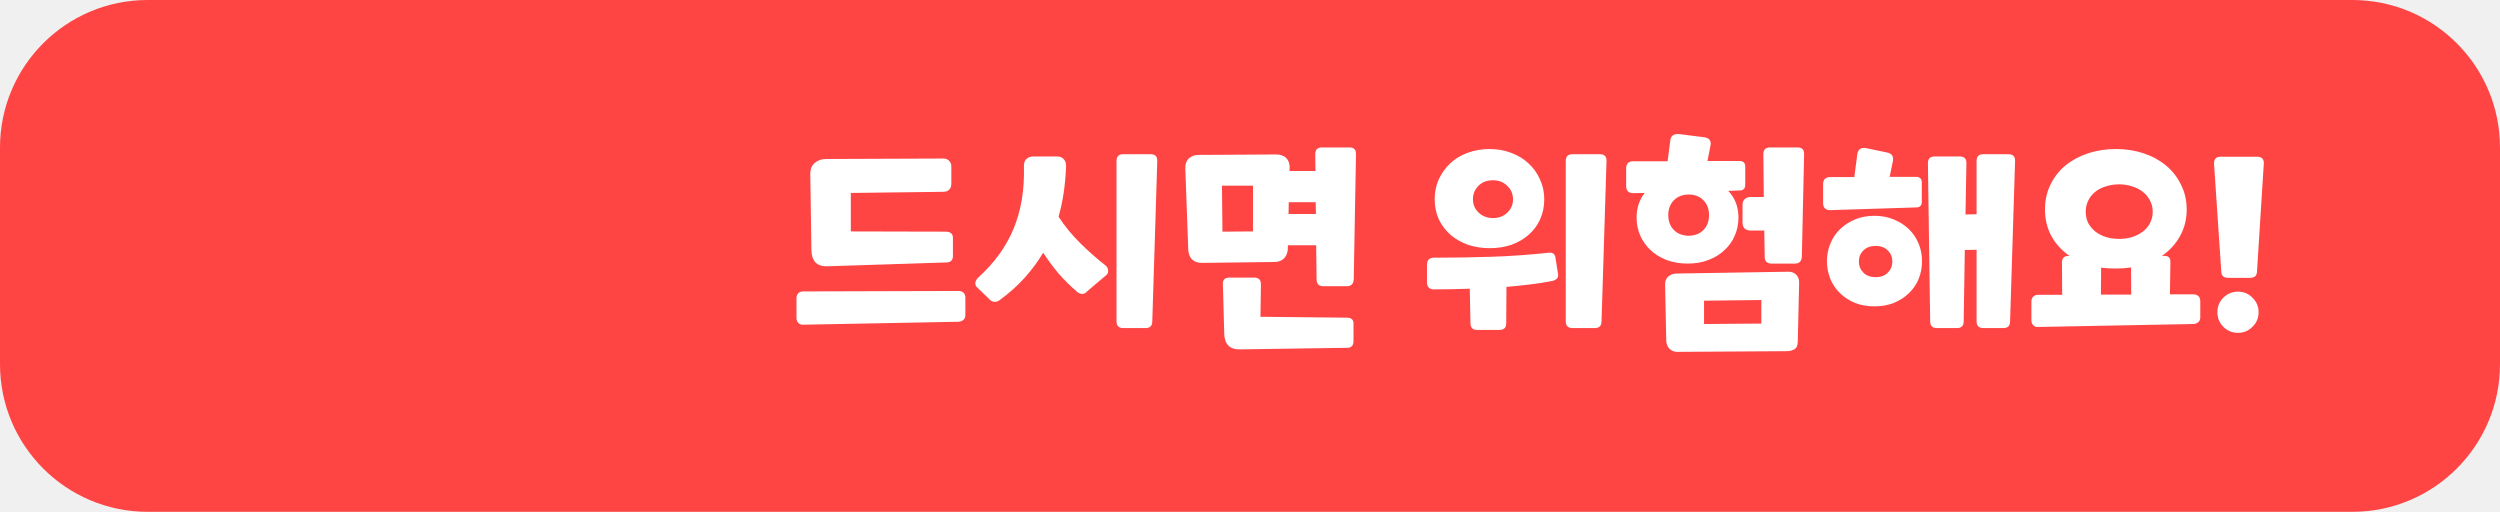
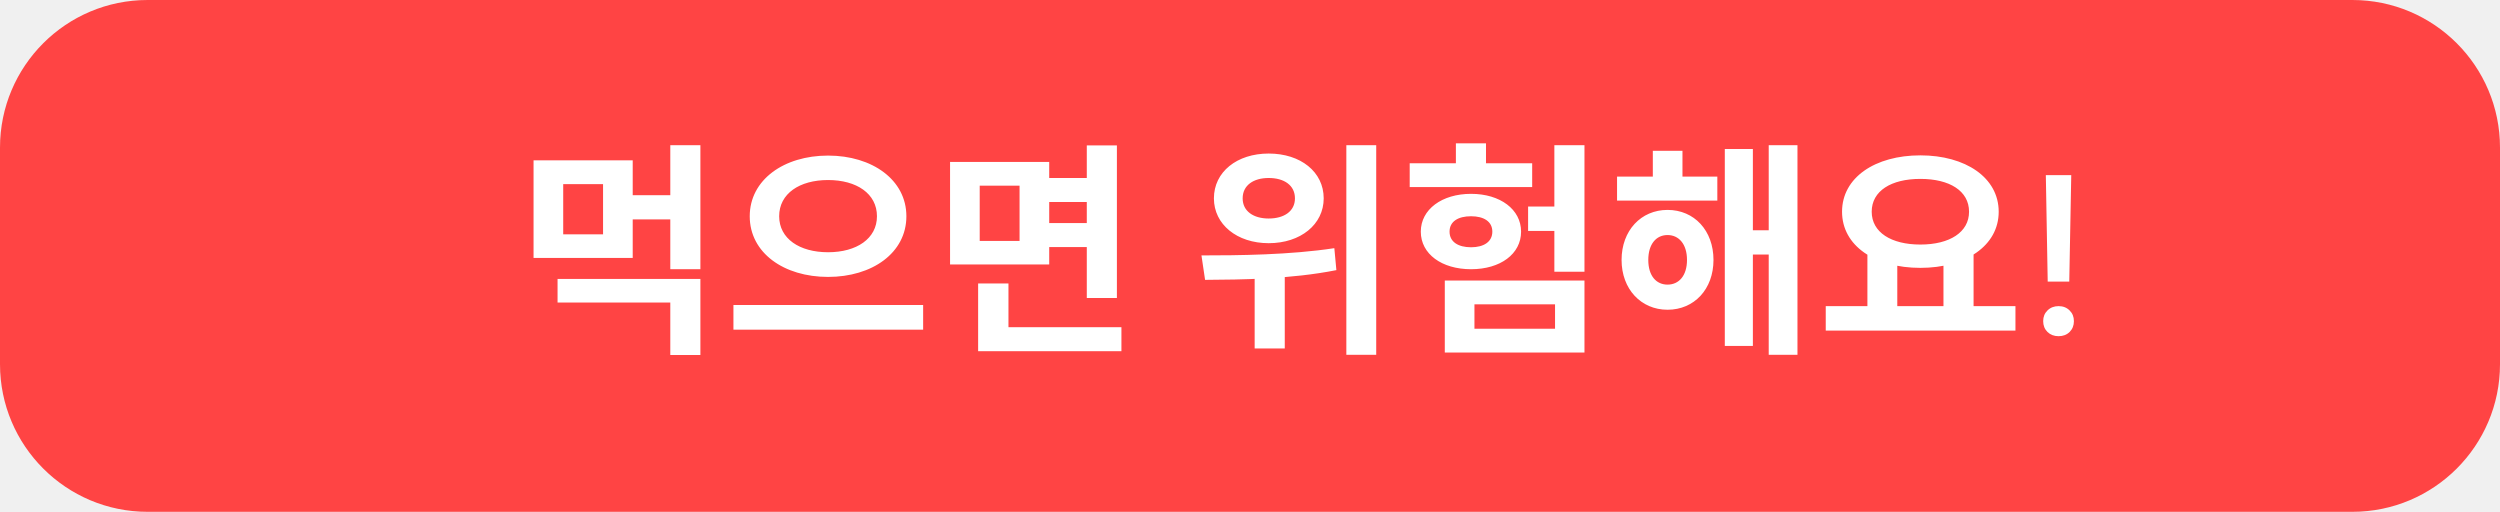
<svg xmlns="http://www.w3.org/2000/svg" width="254" height="52" viewBox="0 0 254 52" fill="none">
  <rect width="254" height="52" rx="15" fill="#FF4444" />
-   <path d="M84.051 27.055C83.53 27.07 83.131 26.94 82.855 26.664C82.595 26.388 82.457 25.989 82.441 25.468L82.326 17.763C82.311 17.226 82.457 16.828 82.763 16.567C83.07 16.291 83.461 16.153 83.936 16.153L95.85 16.107C96.096 16.107 96.287 16.184 96.425 16.337C96.579 16.475 96.655 16.667 96.655 16.912V18.683C96.655 18.928 96.579 19.128 96.425 19.281C96.287 19.419 96.096 19.488 95.85 19.488L86.443 19.603V23.513L96.057 23.536C96.563 23.536 96.816 23.743 96.816 24.157V26.02C96.816 26.434 96.602 26.649 96.172 26.664L84.051 27.055ZM81.613 32.989C81.399 33.004 81.23 32.943 81.107 32.805C80.985 32.682 80.923 32.514 80.923 32.299V30.298C80.923 30.083 80.985 29.915 81.107 29.792C81.23 29.669 81.399 29.608 81.613 29.608L97.391 29.562C97.606 29.562 97.775 29.623 97.897 29.746C98.02 29.869 98.081 30.037 98.081 30.252V32C98.081 32.215 98.02 32.376 97.897 32.483C97.775 32.606 97.606 32.675 97.391 32.69L81.613 32.989ZM114.128 33.334C113.668 33.334 113.438 33.104 113.438 32.644V16.36C113.438 15.9 113.66 15.67 114.105 15.67H116.911C117.371 15.67 117.593 15.9 117.578 16.36L117.072 32.644C117.072 33.104 116.842 33.334 116.382 33.334H114.128ZM99.201 29.125C99.001 28.818 99.078 28.496 99.431 28.159C101.025 26.718 102.206 25.085 102.973 23.26C103.739 21.42 104.092 19.312 104.031 16.935C104.015 16.582 104.1 16.322 104.284 16.153C104.468 15.984 104.69 15.9 104.951 15.9H107.412C107.718 15.9 107.948 16 108.102 16.199C108.255 16.383 108.324 16.628 108.309 16.935C108.278 17.824 108.201 18.691 108.079 19.534C107.956 20.377 107.78 21.205 107.55 22.018C108.194 22.999 108.937 23.904 109.781 24.732C110.624 25.56 111.46 26.296 112.288 26.94C112.487 27.109 112.587 27.285 112.587 27.469C112.602 27.638 112.556 27.783 112.449 27.906L110.471 29.585C110.348 29.738 110.195 29.83 110.011 29.861C109.842 29.892 109.65 29.823 109.436 29.654C108.776 29.087 108.155 28.473 107.573 27.814C107.005 27.139 106.476 26.426 105.986 25.675C105.449 26.58 104.813 27.438 104.077 28.251C103.356 29.048 102.513 29.8 101.547 30.505C101.332 30.658 101.117 30.704 100.903 30.643C100.703 30.582 100.542 30.467 100.42 30.298L99.201 29.125ZM122.106 26.71C121.677 26.71 121.339 26.587 121.094 26.342C120.864 26.097 120.741 25.759 120.726 25.33L120.427 17.119C120.412 16.69 120.527 16.352 120.772 16.107C121.033 15.862 121.378 15.739 121.807 15.739L129.673 15.693C130.102 15.693 130.44 15.816 130.685 16.061C130.93 16.306 131.045 16.644 131.03 17.073L131.007 17.372H133.652L133.629 15.67C133.629 15.21 133.851 14.98 134.296 14.98H137.102C137.562 14.98 137.784 15.21 137.769 15.67L137.539 28.389C137.508 28.849 137.278 29.079 136.849 29.079H134.457C133.997 29.079 133.767 28.849 133.767 28.389L133.721 24.916H130.846V25.238C130.831 25.667 130.7 26.005 130.455 26.25C130.225 26.495 129.895 26.618 129.466 26.618L122.106 26.71ZM125.993 35.496C125.472 35.511 125.073 35.381 124.797 35.105C124.536 34.829 124.398 34.43 124.383 33.909L124.245 28.895C124.214 28.435 124.437 28.205 124.912 28.205H127.442C127.887 28.205 128.109 28.435 128.109 28.895L128.063 32.184L136.849 32.276C137.294 32.276 137.516 32.475 137.516 32.874V34.622C137.516 35.097 137.309 35.335 136.895 35.335L125.993 35.496ZM124.199 23.536L127.304 23.513V18.867H124.153L124.199 23.536ZM130.915 21.742H133.698L133.675 20.546H130.938L130.915 21.742ZM147.374 23.858C146.868 23.413 146.469 22.884 146.178 22.271C145.902 21.658 145.764 20.983 145.764 20.247C145.764 19.511 145.902 18.836 146.178 18.223C146.469 17.594 146.86 17.05 147.351 16.59C147.842 16.13 148.424 15.777 149.099 15.532C149.789 15.271 150.54 15.141 151.353 15.141C152.135 15.141 152.863 15.271 153.538 15.532C154.213 15.777 154.795 16.13 155.286 16.59C155.792 17.05 156.183 17.594 156.459 18.223C156.75 18.836 156.896 19.511 156.896 20.247C156.896 20.983 156.758 21.658 156.482 22.271C156.206 22.884 155.815 23.413 155.309 23.858C154.818 24.287 154.236 24.625 153.561 24.87C152.886 25.1 152.15 25.215 151.353 25.215C150.571 25.215 149.835 25.1 149.145 24.87C148.47 24.625 147.88 24.287 147.374 23.858ZM149.651 20.247C149.651 20.784 149.843 21.236 150.226 21.604C150.625 21.972 151.115 22.156 151.698 22.156C152.281 22.156 152.764 21.972 153.147 21.604C153.53 21.236 153.722 20.784 153.722 20.247C153.722 19.71 153.53 19.258 153.147 18.89C152.764 18.507 152.281 18.315 151.698 18.315C151.069 18.315 150.571 18.507 150.203 18.89C149.835 19.258 149.651 19.71 149.651 20.247ZM159.771 33.334C159.311 33.334 159.081 33.104 159.081 32.644V16.36C159.081 15.9 159.303 15.67 159.748 15.67H162.554C163.014 15.67 163.236 15.9 163.221 16.36L162.715 32.644C162.715 33.104 162.485 33.334 162.025 33.334H159.771ZM150.042 33.518C149.613 33.518 149.398 33.28 149.398 32.805L149.329 29.332C148.102 29.378 146.883 29.401 145.672 29.401C145.457 29.401 145.289 29.34 145.166 29.217C145.043 29.094 144.982 28.926 144.982 28.711V26.871C144.982 26.656 145.043 26.488 145.166 26.365C145.289 26.242 145.457 26.181 145.672 26.181C147.681 26.181 149.628 26.15 151.514 26.089C153.415 26.028 155.363 25.89 157.356 25.675C157.77 25.629 158 25.821 158.046 26.25L158.299 27.86C158.33 28.075 158.276 28.236 158.138 28.343C158.015 28.45 157.862 28.519 157.678 28.55C157.003 28.688 156.275 28.803 155.493 28.895C154.726 28.987 153.914 29.071 153.055 29.148L153.032 32.851C153.032 33.296 152.802 33.518 152.342 33.518H150.042ZM170.44 35.749C170.088 35.749 169.812 35.642 169.612 35.427C169.413 35.228 169.306 34.952 169.29 34.599L169.175 28.941C169.16 28.588 169.26 28.312 169.474 28.113C169.689 27.914 169.973 27.806 170.325 27.791L181.641 27.607C181.994 27.592 182.278 27.691 182.492 27.906C182.707 28.121 182.807 28.404 182.791 28.757L182.653 34.76C182.638 35.113 182.531 35.35 182.331 35.473C182.132 35.611 181.856 35.68 181.503 35.68L170.44 35.749ZM173.131 32.92L178.95 32.874V30.482L173.131 30.551V32.92ZM179.985 26.779C179.525 26.779 179.295 26.549 179.295 26.089L179.249 23.421H177.846C177.601 23.421 177.402 23.352 177.248 23.214C177.11 23.061 177.041 22.861 177.041 22.616V20.822C177.041 20.577 177.11 20.385 177.248 20.247C177.402 20.094 177.601 20.017 177.846 20.017H179.203L179.157 15.67C179.157 15.21 179.38 14.98 179.824 14.98H182.63C183.09 14.98 183.313 15.21 183.297 15.67L183.067 26.089C183.037 26.549 182.807 26.779 182.377 26.779H179.985ZM165.909 19.626C165.695 19.626 165.526 19.565 165.403 19.442C165.281 19.319 165.219 19.151 165.219 18.936V17.073C165.219 16.858 165.281 16.69 165.403 16.567C165.526 16.444 165.695 16.383 165.909 16.383H169.428L169.704 14.244C169.766 13.784 170.065 13.577 170.601 13.623L173.154 13.945C173.691 14.022 173.898 14.328 173.775 14.865L173.476 16.36H176.742C177.126 16.36 177.317 16.552 177.317 16.935V18.775C177.317 19.158 177.126 19.35 176.742 19.35L175.592 19.396C176.282 20.117 176.627 21.021 176.627 22.11C176.627 22.754 176.505 23.36 176.259 23.927C176.029 24.479 175.684 24.97 175.224 25.399C174.78 25.828 174.235 26.166 173.591 26.411C172.963 26.656 172.257 26.779 171.475 26.779C170.678 26.779 169.957 26.656 169.313 26.411C168.685 26.166 168.14 25.828 167.68 25.399C167.236 24.97 166.891 24.479 166.645 23.927C166.4 23.36 166.277 22.754 166.277 22.11C166.277 21.635 166.346 21.182 166.484 20.753C166.638 20.308 166.845 19.925 167.105 19.603L165.909 19.626ZM169.497 21.857C169.497 22.486 169.689 22.992 170.072 23.375C170.456 23.758 170.962 23.95 171.59 23.95C172.188 23.95 172.679 23.758 173.062 23.375C173.446 22.992 173.637 22.486 173.637 21.857C173.637 21.228 173.446 20.722 173.062 20.339C172.679 19.956 172.188 19.764 171.59 19.764C170.962 19.764 170.456 19.956 170.072 20.339C169.689 20.722 169.497 21.228 169.497 21.857ZM196.796 33.334C196.336 33.334 196.106 33.104 196.106 32.644L195.876 16.59C195.876 16.13 196.098 15.9 196.543 15.9H199.119C199.579 15.9 199.801 16.13 199.786 16.59L199.694 21.788L200.821 21.765V16.36C200.821 15.9 201.043 15.67 201.488 15.67H204.064C204.524 15.67 204.746 15.9 204.731 16.36L204.225 32.644C204.225 33.104 203.995 33.334 203.535 33.334H201.511C201.051 33.334 200.821 33.104 200.821 32.644V25.376L199.625 25.399L199.51 32.644C199.51 33.104 199.28 33.334 198.82 33.334H196.796ZM186.952 29.792C186.522 29.378 186.193 28.895 185.963 28.343C185.733 27.776 185.618 27.17 185.618 26.526C185.618 25.897 185.733 25.307 185.963 24.755C186.193 24.188 186.522 23.697 186.952 23.283C187.381 22.869 187.887 22.539 188.47 22.294C189.068 22.049 189.727 21.926 190.448 21.926C191.168 21.926 191.82 22.049 192.403 22.294C193.001 22.539 193.514 22.869 193.944 23.283C194.373 23.697 194.703 24.188 194.933 24.755C195.163 25.307 195.278 25.897 195.278 26.526C195.278 27.17 195.163 27.776 194.933 28.343C194.703 28.895 194.373 29.378 193.944 29.792C193.514 30.206 193.001 30.536 192.403 30.781C191.82 31.011 191.168 31.126 190.448 31.126C189.727 31.126 189.068 31.011 188.47 30.781C187.887 30.536 187.381 30.206 186.952 29.792ZM185.917 21.351C185.702 21.351 185.533 21.29 185.411 21.167C185.288 21.044 185.227 20.876 185.227 20.661V18.683C185.227 18.468 185.288 18.3 185.411 18.177C185.533 18.054 185.702 17.993 185.917 17.993H188.401L188.7 15.67C188.776 15.164 189.075 14.957 189.597 15.049L191.69 15.486C192.211 15.578 192.418 15.885 192.311 16.406L191.989 17.97H194.68C195.063 17.97 195.255 18.162 195.255 18.545V20.5C195.255 20.883 195.063 21.075 194.68 21.075L185.917 21.351ZM188.861 26.572C188.861 27.017 189.014 27.392 189.321 27.699C189.627 28.006 190.041 28.159 190.563 28.159C191.084 28.159 191.498 28.006 191.805 27.699C192.111 27.392 192.265 27.017 192.265 26.572C192.265 26.127 192.111 25.752 191.805 25.445C191.498 25.138 191.084 24.985 190.563 24.985C190.041 24.985 189.627 25.138 189.321 25.445C189.014 25.752 188.861 26.127 188.861 26.572ZM207.08 33.219C206.866 33.234 206.697 33.173 206.574 33.035C206.452 32.912 206.39 32.744 206.39 32.529V30.643C206.39 30.428 206.452 30.26 206.574 30.137C206.697 30.014 206.866 29.953 207.08 29.953H209.518L209.495 26.71C209.48 26.25 209.695 26.012 210.139 25.997H210.277C210.124 25.905 209.978 25.798 209.84 25.675C209.196 25.154 208.69 24.525 208.322 23.789C207.954 23.038 207.77 22.202 207.77 21.282C207.77 20.362 207.954 19.526 208.322 18.775C208.69 18.008 209.196 17.357 209.84 16.82C210.5 16.283 211.266 15.869 212.14 15.578C213.014 15.287 213.957 15.141 214.969 15.141C215.981 15.141 216.924 15.287 217.798 15.578C218.672 15.869 219.431 16.283 220.075 16.82C220.719 17.357 221.225 18.008 221.593 18.775C221.977 19.526 222.168 20.362 222.168 21.282C222.168 22.202 221.977 23.038 221.593 23.789C221.225 24.525 220.719 25.154 220.075 25.675C219.937 25.798 219.792 25.905 219.638 25.997H219.822C220.313 25.966 220.543 26.189 220.512 26.664L220.466 29.907H222.858C223.073 29.907 223.242 29.968 223.364 30.091C223.487 30.214 223.548 30.382 223.548 30.597V32.23C223.548 32.445 223.487 32.606 223.364 32.713C223.242 32.836 223.073 32.905 222.858 32.92L207.08 33.219ZM212.163 22.662C212.347 22.999 212.593 23.291 212.899 23.536C213.206 23.766 213.566 23.95 213.98 24.088C214.394 24.211 214.839 24.272 215.314 24.272C215.774 24.272 216.211 24.211 216.625 24.088C217.039 23.95 217.4 23.766 217.706 23.536C218.028 23.291 218.274 22.999 218.442 22.662C218.626 22.309 218.718 21.926 218.718 21.512C218.718 21.098 218.626 20.722 218.442 20.385C218.274 20.032 218.028 19.733 217.706 19.488C217.4 19.243 217.039 19.059 216.625 18.936C216.211 18.798 215.774 18.729 215.314 18.729C214.824 18.729 214.371 18.798 213.957 18.936C213.543 19.059 213.183 19.243 212.876 19.488C212.57 19.733 212.332 20.032 212.163 20.385C211.995 20.722 211.91 21.098 211.91 21.512C211.91 21.926 211.995 22.309 212.163 22.662ZM213.451 29.93H216.533L216.51 27.17C216.004 27.247 215.491 27.285 214.969 27.285C214.448 27.285 213.95 27.254 213.474 27.193L213.451 29.93ZM226.369 28.228C225.909 28.228 225.679 27.998 225.679 27.538L224.943 16.613C224.943 16.153 225.166 15.923 225.61 15.923H229.336C229.796 15.923 230.019 16.153 230.003 16.613L229.313 27.538C229.313 27.998 229.083 28.228 228.623 28.228H226.369ZM227.381 33.817C226.799 33.817 226.3 33.61 225.886 33.196C225.488 32.797 225.288 32.307 225.288 31.724C225.288 31.141 225.488 30.651 225.886 30.252C226.3 29.838 226.799 29.631 227.381 29.631C227.964 29.631 228.455 29.838 228.853 30.252C229.267 30.651 229.474 31.141 229.474 31.724C229.474 32.307 229.267 32.797 228.853 33.196C228.455 33.61 227.964 33.817 227.381 33.817Z" fill="white" />
+   <path d="M56.648 28.342H71.16V36.07H68.102V30.734H56.648V28.342ZM68.102 14.749H71.16V27.353H68.102V14.749ZM63.755 19.832H68.861V22.293H63.755V19.832ZM54.209 16.29H64.284V26.203H54.209V16.29ZM61.27 18.705H57.222V23.811H61.27V18.705ZM84.131 15.807C88.616 15.807 92.089 18.268 92.089 21.971C92.089 25.697 88.616 28.135 84.131 28.135C79.646 28.135 76.173 25.697 76.173 21.971C76.173 18.268 79.646 15.807 84.131 15.807ZM84.131 18.291C81.233 18.291 79.163 19.671 79.163 21.971C79.163 24.248 81.233 25.628 84.131 25.628C87.029 25.628 89.099 24.248 89.099 21.971C89.099 19.671 87.029 18.291 84.131 18.291ZM74.517 30.987H93.791V33.494H74.517V30.987ZM105.933 18.084H111.292V20.522H105.933V18.084ZM105.933 22.661H111.384V25.099H105.933V22.661ZM96.526 16.451H106.6V26.87H96.526V16.451ZM103.587 18.866H99.539V24.478H103.587V18.866ZM110.418 14.772H113.477V30.274H110.418V14.772ZM99.378 33.241H113.937V35.679H99.378V33.241ZM99.378 28.802H102.46V34.506H99.378V28.802ZM128.899 15.6C132.142 15.6 134.488 17.463 134.488 20.154C134.488 22.799 132.142 24.708 128.899 24.708C125.679 24.708 123.333 22.799 123.333 20.154C123.333 17.463 125.679 15.6 128.899 15.6ZM128.899 18.084C127.358 18.084 126.254 18.82 126.254 20.154C126.254 21.465 127.358 22.201 128.899 22.201C130.463 22.201 131.567 21.465 131.567 20.154C131.567 18.82 130.463 18.084 128.899 18.084ZM127.473 26.824H130.532V35.403H127.473V26.824ZM136.788 14.749H139.824V36.047H136.788V14.749ZM122.436 28.434L122.068 25.95C125.794 25.95 131.061 25.904 135.569 25.214L135.776 27.445C131.153 28.365 126.116 28.411 122.436 28.434ZM157.923 14.749H160.982V27.606H157.923V14.749ZM155.255 20.982H159.165V23.466H155.255V20.982ZM146.791 28.503H160.982V35.817H146.791V28.503ZM157.992 30.918H149.804V33.402H157.992V30.918ZM143.226 16.589H155.669V19.004H143.226V16.589ZM149.459 19.694C152.426 19.694 154.542 21.281 154.542 23.535C154.542 25.812 152.426 27.353 149.459 27.353C146.492 27.353 144.353 25.812 144.353 23.535C144.353 21.281 146.492 19.694 149.459 19.694ZM149.459 21.971C148.148 21.971 147.274 22.5 147.274 23.535C147.274 24.57 148.148 25.122 149.459 25.122C150.747 25.122 151.621 24.57 151.621 23.535C151.621 22.5 150.747 21.971 149.459 21.971ZM147.918 14.565H150.977V18.314H147.918V14.565ZM164.292 17.946H174.481V20.384H164.292V17.946ZM169.421 21.327C172.135 21.327 174.09 23.42 174.09 26.41C174.09 29.377 172.135 31.47 169.421 31.47C166.73 31.47 164.752 29.377 164.752 26.41C164.752 23.42 166.73 21.327 169.421 21.327ZM169.421 23.88C168.271 23.88 167.466 24.8 167.466 26.41C167.466 28.02 168.271 28.917 169.421 28.917C170.571 28.917 171.399 28.02 171.399 26.41C171.399 24.8 170.571 23.88 169.421 23.88ZM179.702 14.749H182.623V36.047H179.702V14.749ZM177.149 23.397H180.668V25.858H177.149V23.397ZM175.24 15.14H178.092V35.15H175.24V15.14ZM167.926 15.324H170.939V19.487H167.926V15.324ZM189.728 25.559H192.764V31.539H189.728V25.559ZM197.456 25.559H200.515V31.539H197.456V25.559ZM185.496 31.102H204.77V33.586H185.496V31.102ZM195.11 15.784C199.687 15.784 203.068 18.038 203.068 21.511C203.068 24.984 199.687 27.215 195.11 27.215C190.51 27.215 187.152 24.984 187.152 21.511C187.152 18.038 190.51 15.784 195.11 15.784ZM195.11 18.176C192.143 18.176 190.165 19.395 190.165 21.511C190.165 23.604 192.143 24.846 195.11 24.846C198.077 24.846 200.055 23.604 200.055 21.511C200.055 19.395 198.077 18.176 195.11 18.176ZM208.047 28.609L207.856 17.794H210.439L210.237 28.609H208.047ZM209.148 34.157C208.699 34.157 208.324 34.015 208.025 33.73C207.733 33.438 207.587 33.072 207.587 32.63C207.587 32.188 207.733 31.825 208.025 31.541C208.324 31.248 208.699 31.102 209.148 31.102C209.605 31.102 209.979 31.248 210.271 31.541C210.563 31.825 210.709 32.188 210.709 32.63C210.709 33.072 210.563 33.438 210.271 33.73C209.979 34.015 209.605 34.157 209.148 34.157Z" fill="white" />
</svg>
